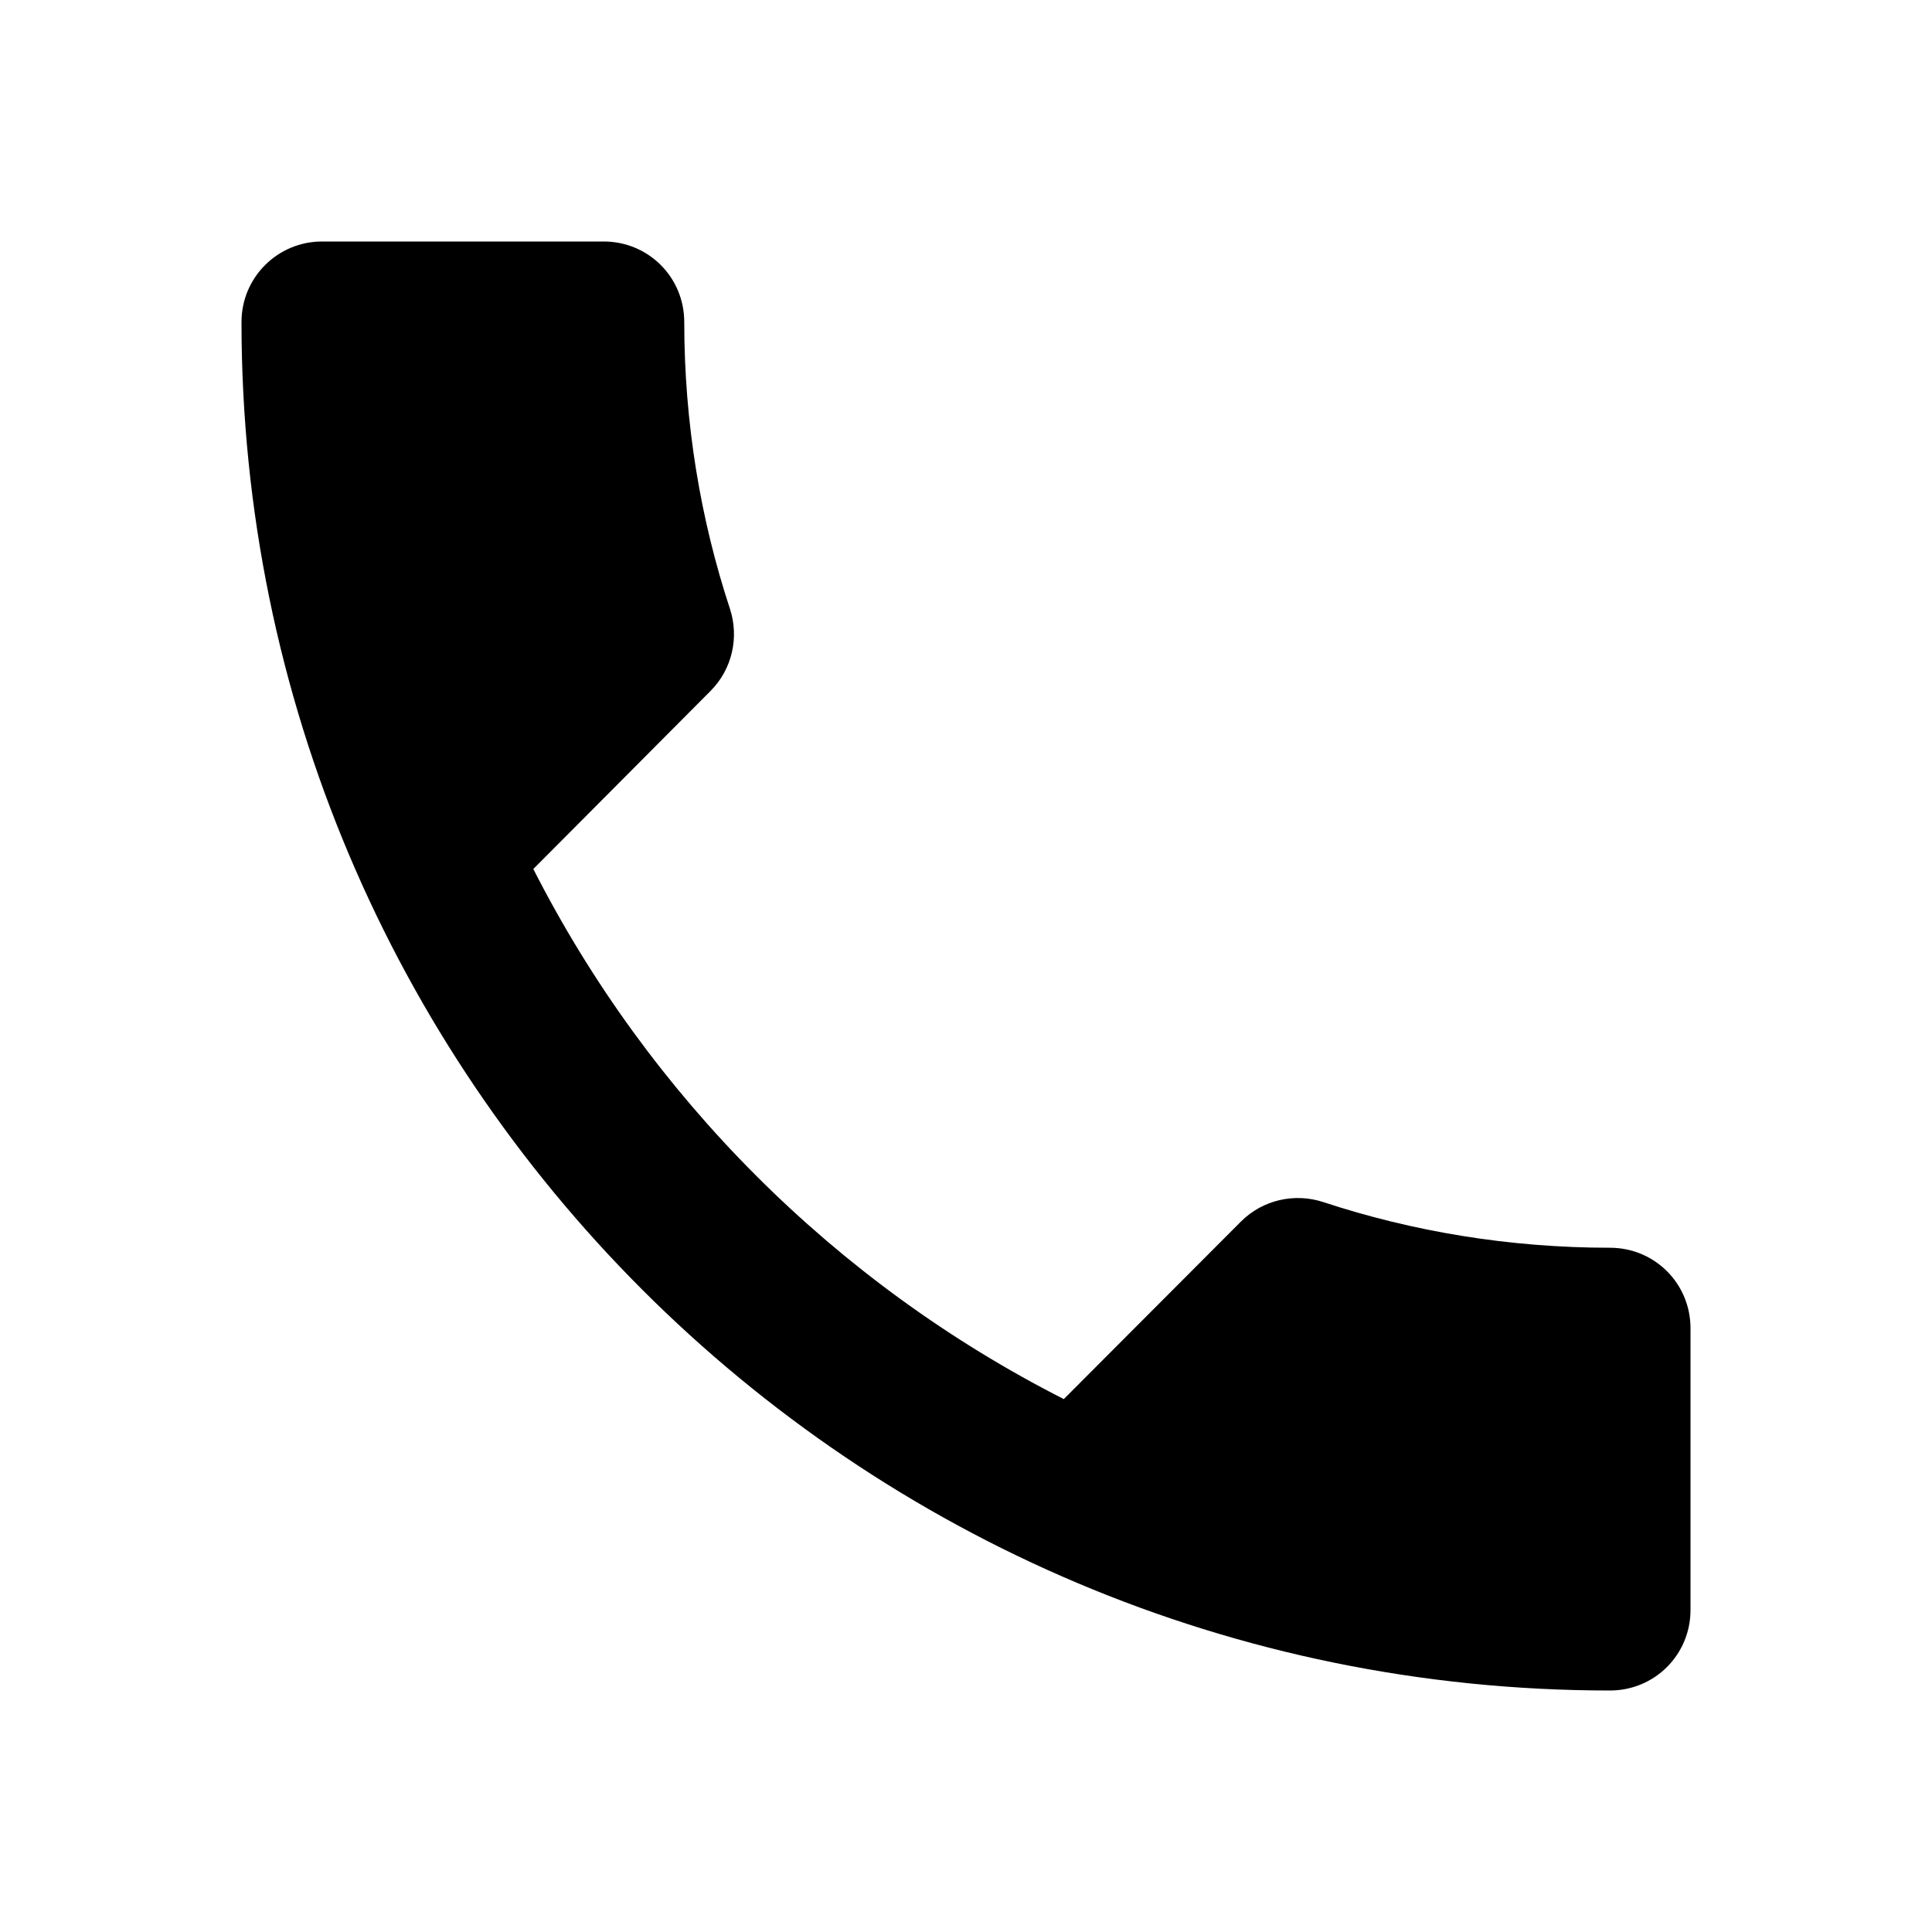
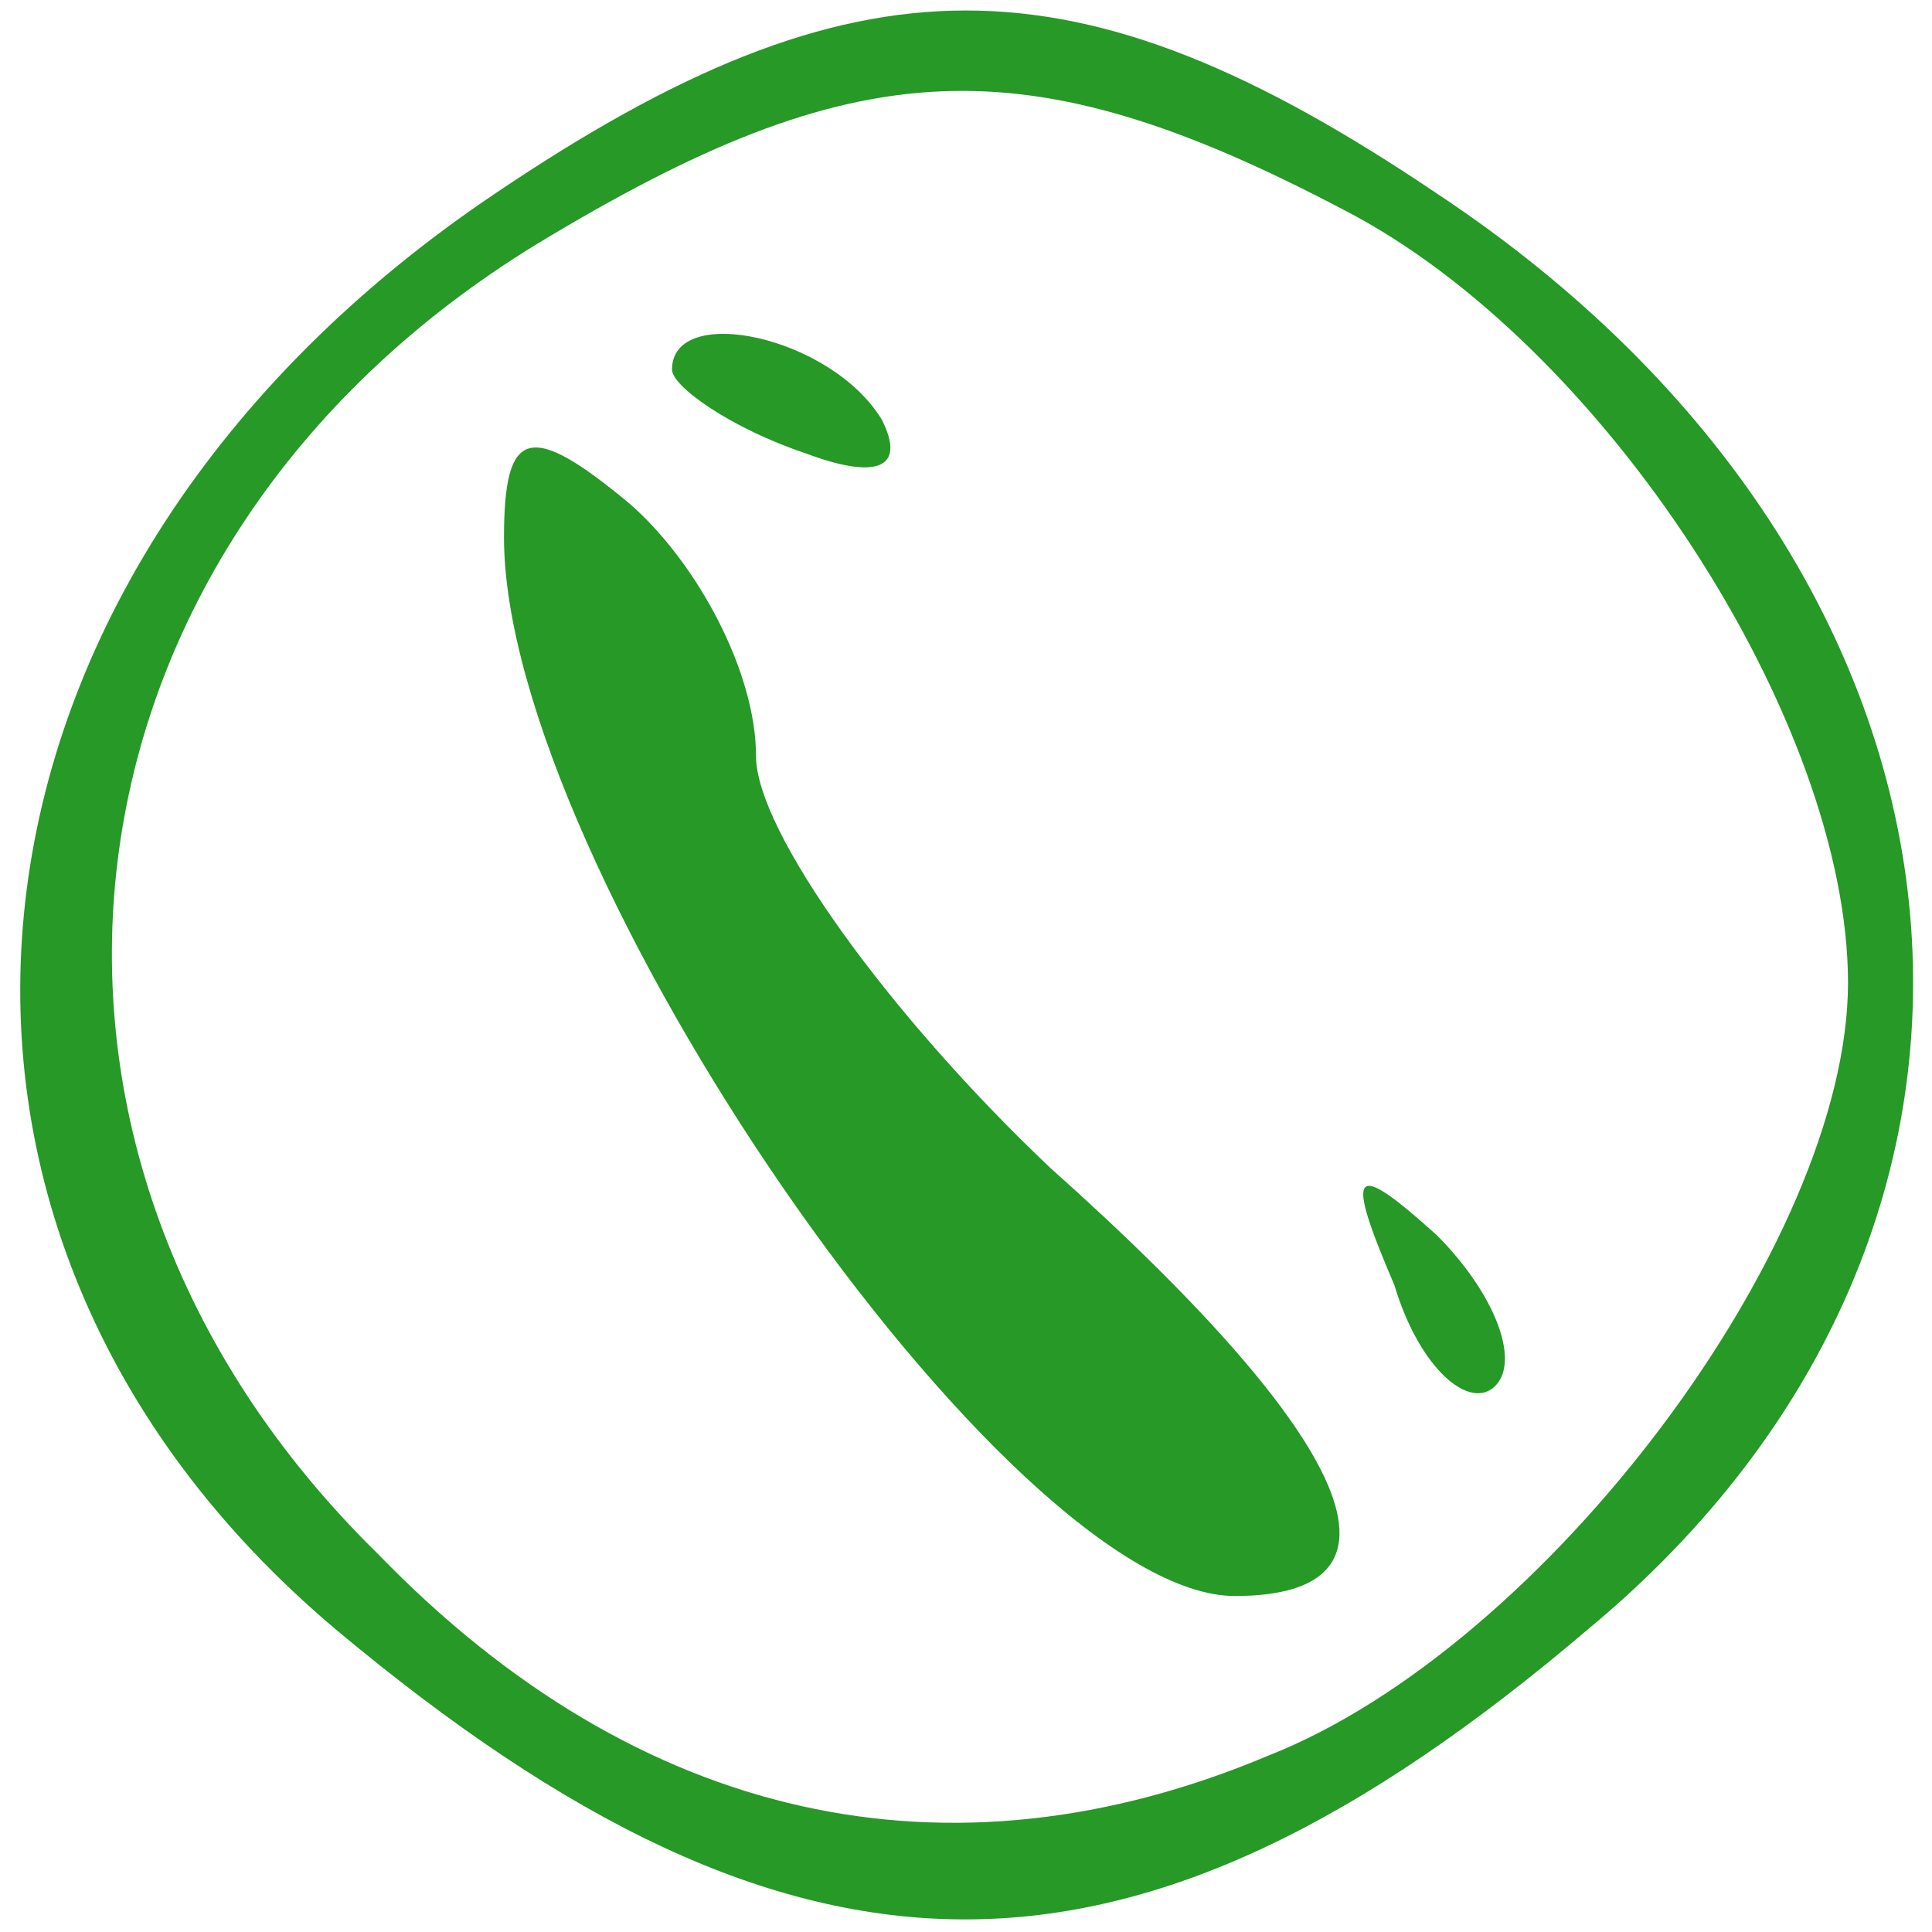
- <svg xmlns="http://www.w3.org/2000/svg" height="48" viewBox="0 0 48 48" width="48">
-   <path d="M0 0h48v48h-48z" fill="none" />
-   <path d="M13.25 21.59c2.88 5.66 7.51 10.29 13.18 13.17l4.4-4.41c.55-.55 1.34-.71 2.03-.49 2.24.74 4.65 1.14 7.14 1.14 1.11 0 2 .89 2 2v7c0 1.11-.89 2-2 2-18.78 0-34-15.22-34-34 0-1.11.9-2 2-2h7c1.11 0 2 .89 2 2 0 2.49.4 4.9 1.14 7.14.22.69.06 1.48-.49 2.03l-4.4 4.42z" />
+ <svg xmlns="http://www.w3.org/2000/svg" version="1.0" width="23pt" height="23pt" viewBox="0 0 23 23" preserveAspectRatio="xMidYMid meet">
+   <g transform="translate(0,23) scale(0.1,-0.1)" fill="#269926" stroke="none">
+     <path d="M59 207 c-67 -45 -76 -123 -19 -171 55 -46 95 -46 149 0 58 48 50 126 -18 171 -43 29 -69 29 -112 0z m101 -2 c31 -16 60 -61 60 -92 0 -31 -36 -79 -69 -92 -38 -16 -75 -8 -106 24 -49 48 -40 120 19 156 38 23 58 24 96 4z" />
+     <path d="M80 186 c0 -2 7 -7 16 -10 8 -3 12 -2 9 4 -6 10 -25 14 -25 6z" />
+     <path d="M60 166 c0 -39 60 -126 87 -126 22 0 15 18 -22 51 -19 18 -35 40 -35 49 0 10 -7 23 -15 30 -12 10 -15 9 -15 -4z" />
+     <path d="M166 77 c3 -10 9 -15 12 -12 3 3 0 11 -7 18 -10 9 -11 8 -5 -6z" />
+   </g>
</svg>
